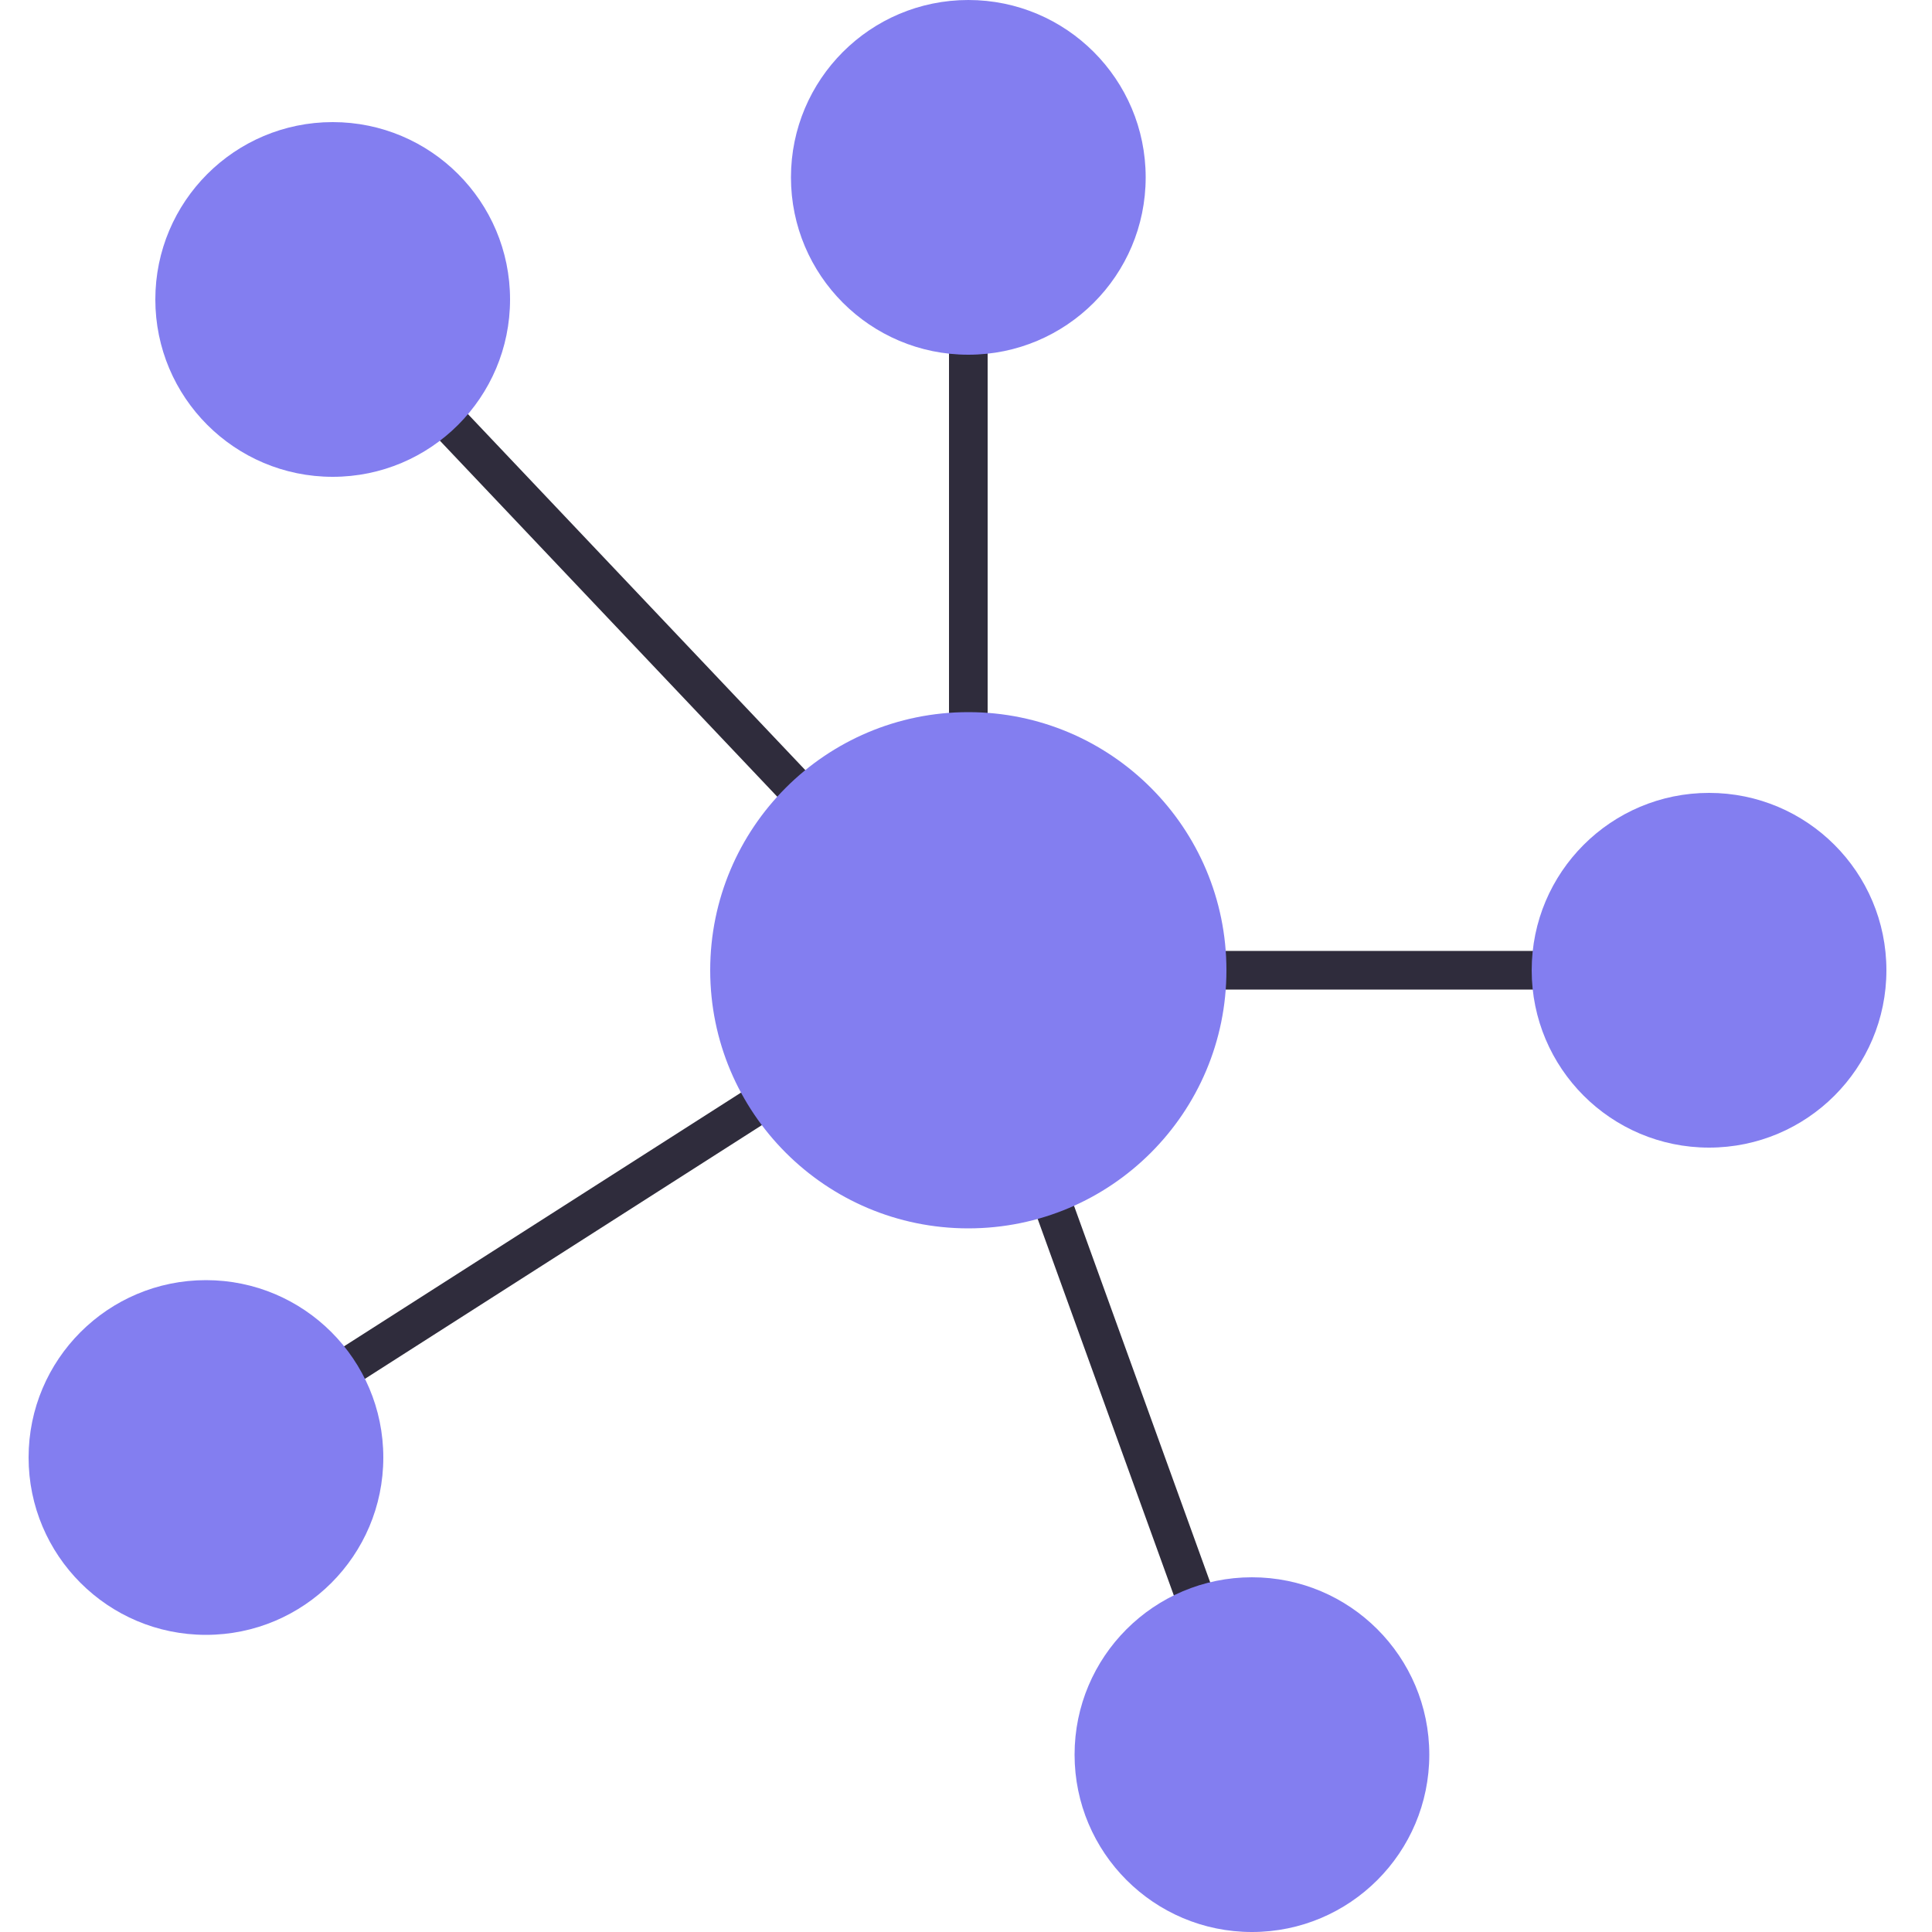
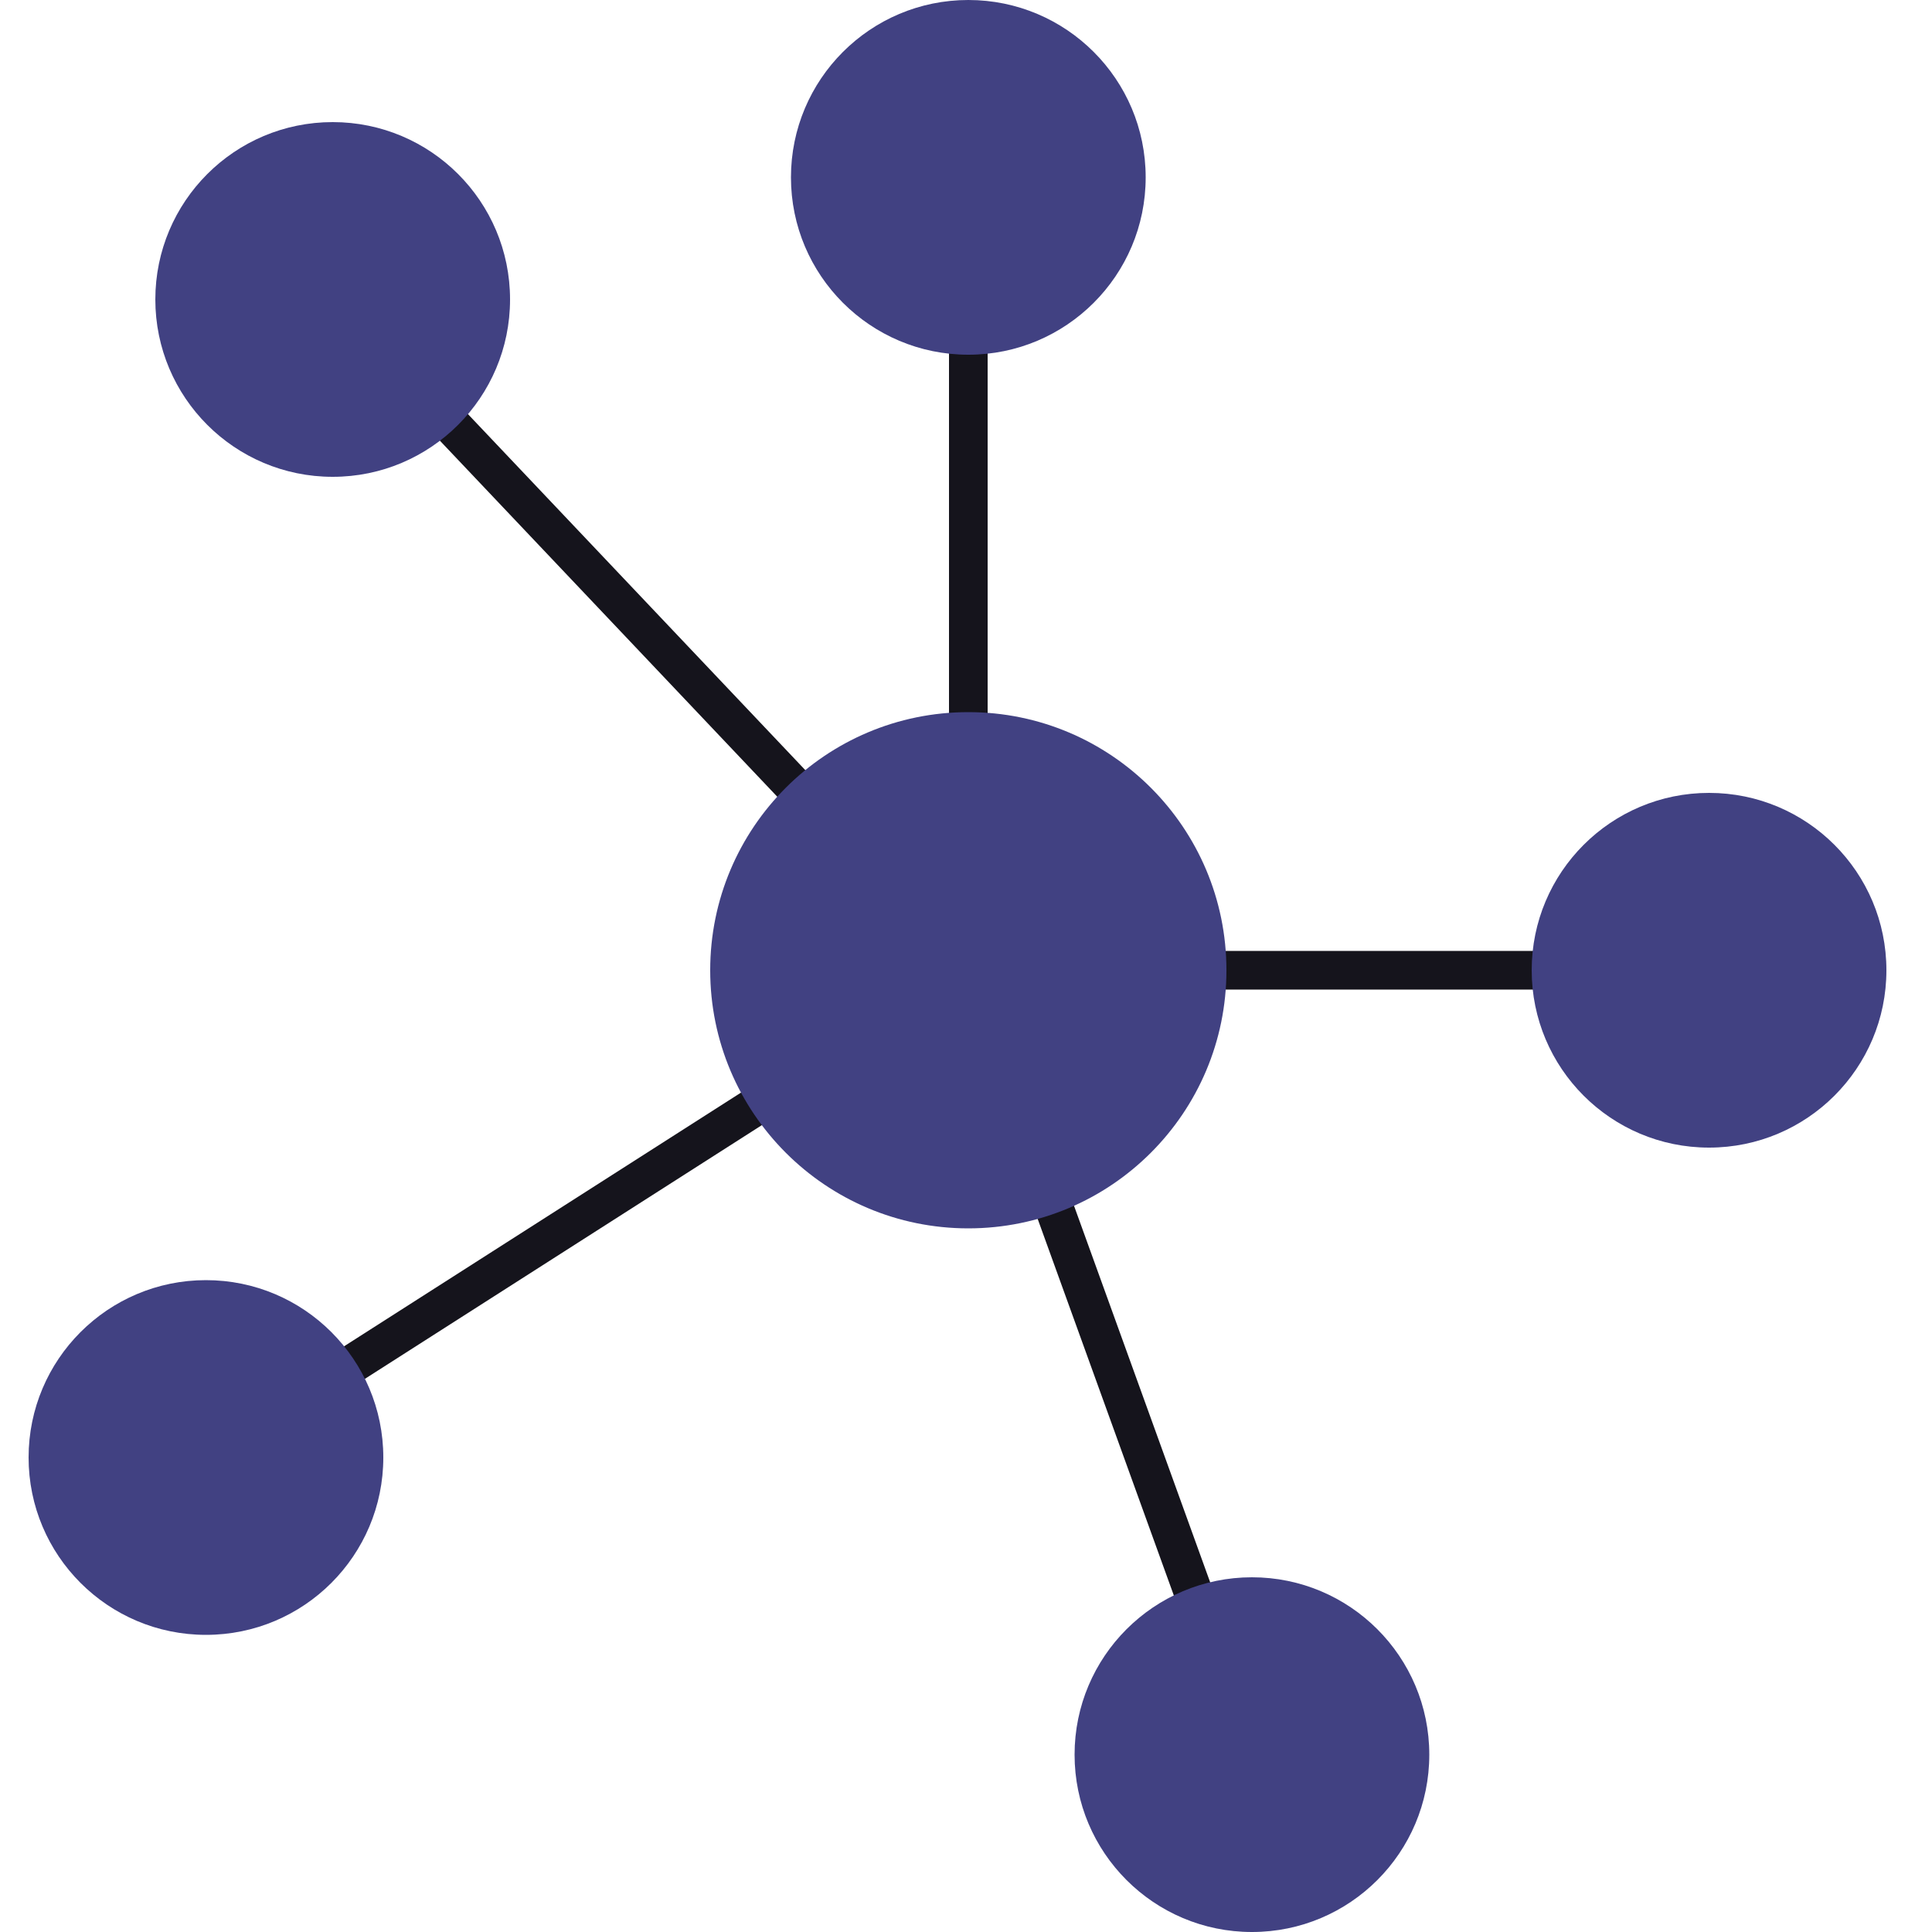
<svg xmlns="http://www.w3.org/2000/svg" version="1.1" id="Layer_1" x="0px" y="0px" viewBox="0 0 500 500" style="enable-background:new 0 0 500 500;" xml:space="preserve">
  <style type="text/css">
- 	.st0{fill:none;stroke:#2F2C3C;stroke-width:10;}
- 	.st1{fill:#837EF0;}
+ 	.st0{fill:none;stroke:#15141C;stroke-width:10;}
+ 	.st1{fill:#414182;}
</style>
-   <g>
-     <line class="st0" x1="324" y1="454.1" x2="250.6" y2="251.1" />
-     <line class="st0" x1="86.1" y1="77.5" x2="250.6" y2="251.1" />
-     <line class="st0" x1="250.6" y1="44.8" x2="250.6" y2="251.1" />
-     <line class="st0" x1="447.8" y1="251.1" x2="250.6" y2="251.1" />
-     <line class="st0" x1="53.3" y1="377.2" x2="250.6" y2="251.1" />
-     <circle id="Ellipse_5_6_" class="st1" cx="250.6" cy="251.1" r="66.8" />
-     <circle id="Ellipse_5_1_" class="st1" cx="250.6" cy="45.9" r="45.9" />
-     <circle id="Ellipse_5_2_" class="st1" cx="442.3" cy="251.1" r="45.9" />
-     <circle id="Ellipse_5_3_" class="st1" cx="324" cy="454.1" r="45.9" />
-     <circle id="Ellipse_5_4_" class="st1" cx="86.1" cy="77.5" r="45.9" />
-     <circle id="Ellipse_5_5_" class="st1" cx="53.3" cy="377.2" r="45.9" />
-   </g>
+   <line class="st0" x1="324" y1="454.1" x2="250.6" y2="251.1" />
+   <line class="st0" x1="86.1" y1="77.5" x2="250.6" y2="251.1" />
+   <line class="st0" x1="250.6" y1="44.8" x2="250.6" y2="251.1" />
+   <line class="st0" x1="447.8" y1="251.1" x2="250.6" y2="251.1" />
+   <line class="st0" x1="53.3" y1="377.2" x2="250.6" y2="251.1" />
+   <circle id="Ellipse_5_6_" class="st1" cx="250.6" cy="251.1" r="66.8" />
+   <circle id="Ellipse_5_1_" class="st1" cx="250.6" cy="45.9" r="45.9" />
+   <circle id="Ellipse_5_2_" class="st1" cx="442.3" cy="251.1" r="45.9" />
+   <circle id="Ellipse_5_3_" class="st1" cx="324" cy="454.1" r="45.9" />
+   <circle id="Ellipse_5_4_" class="st1" cx="86.1" cy="77.5" r="45.9" />
+   <circle id="Ellipse_5_5_" class="st1" cx="53.3" cy="377.2" r="45.9" />
</svg>
